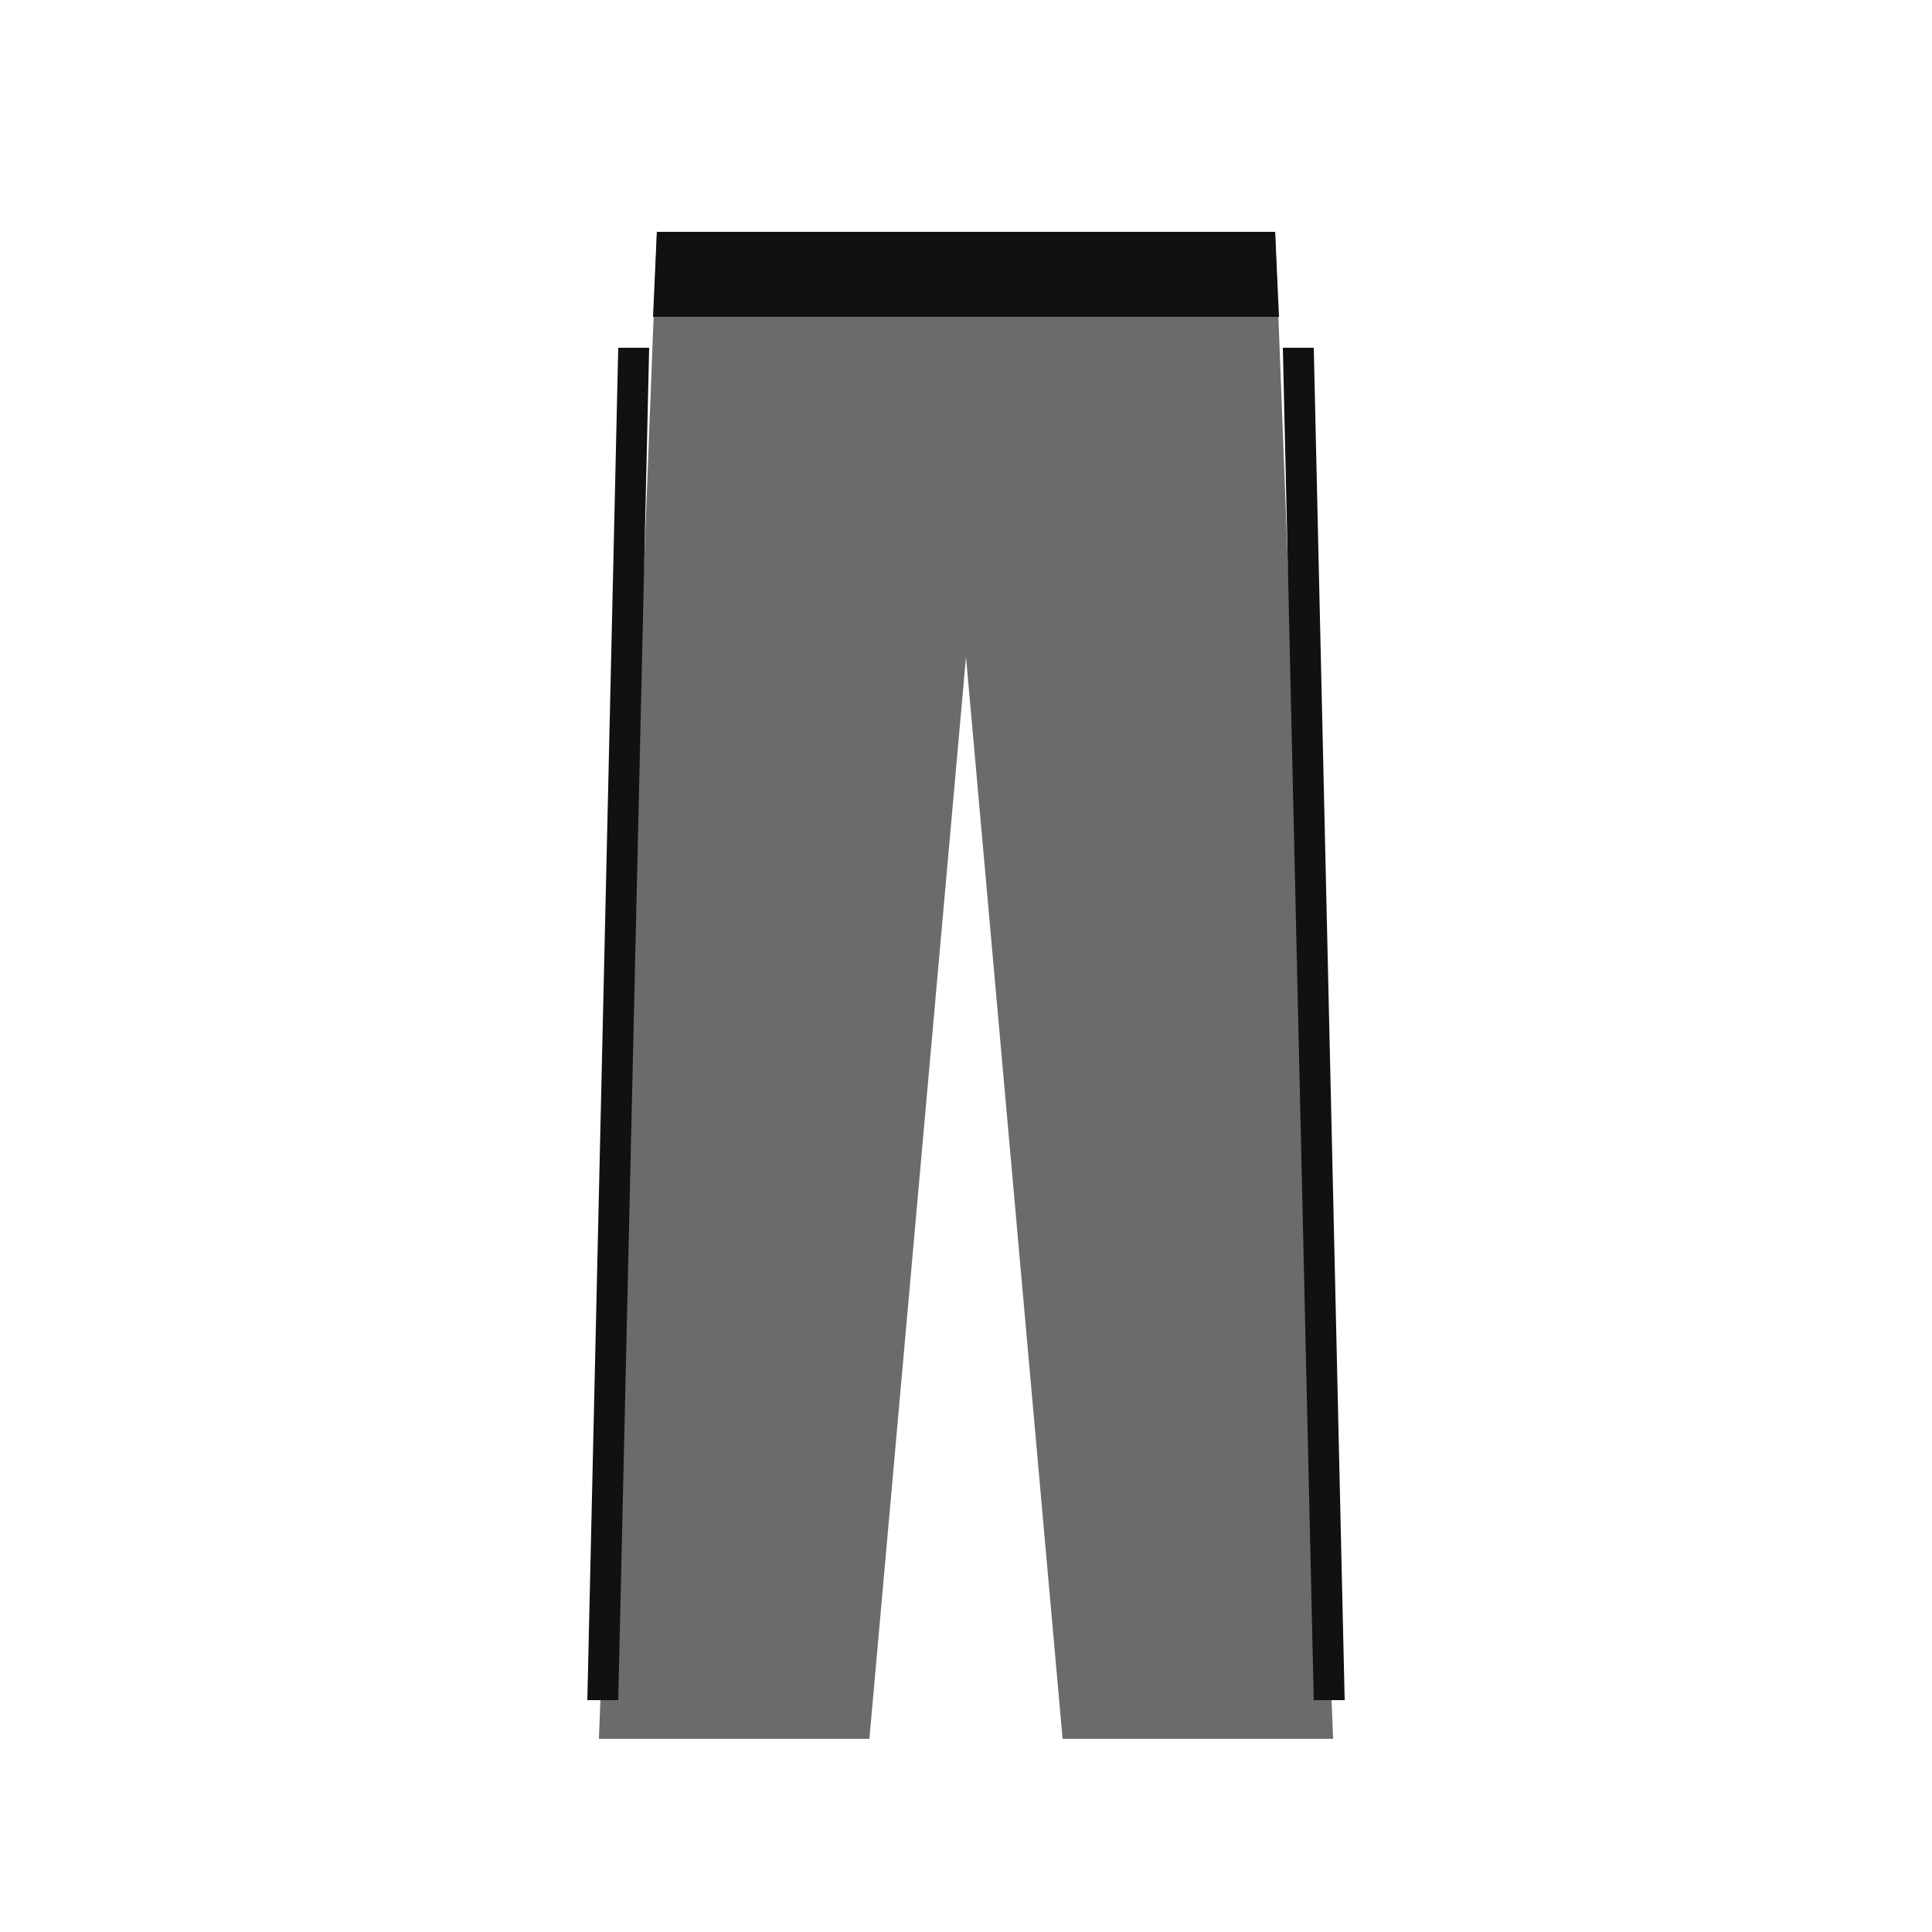
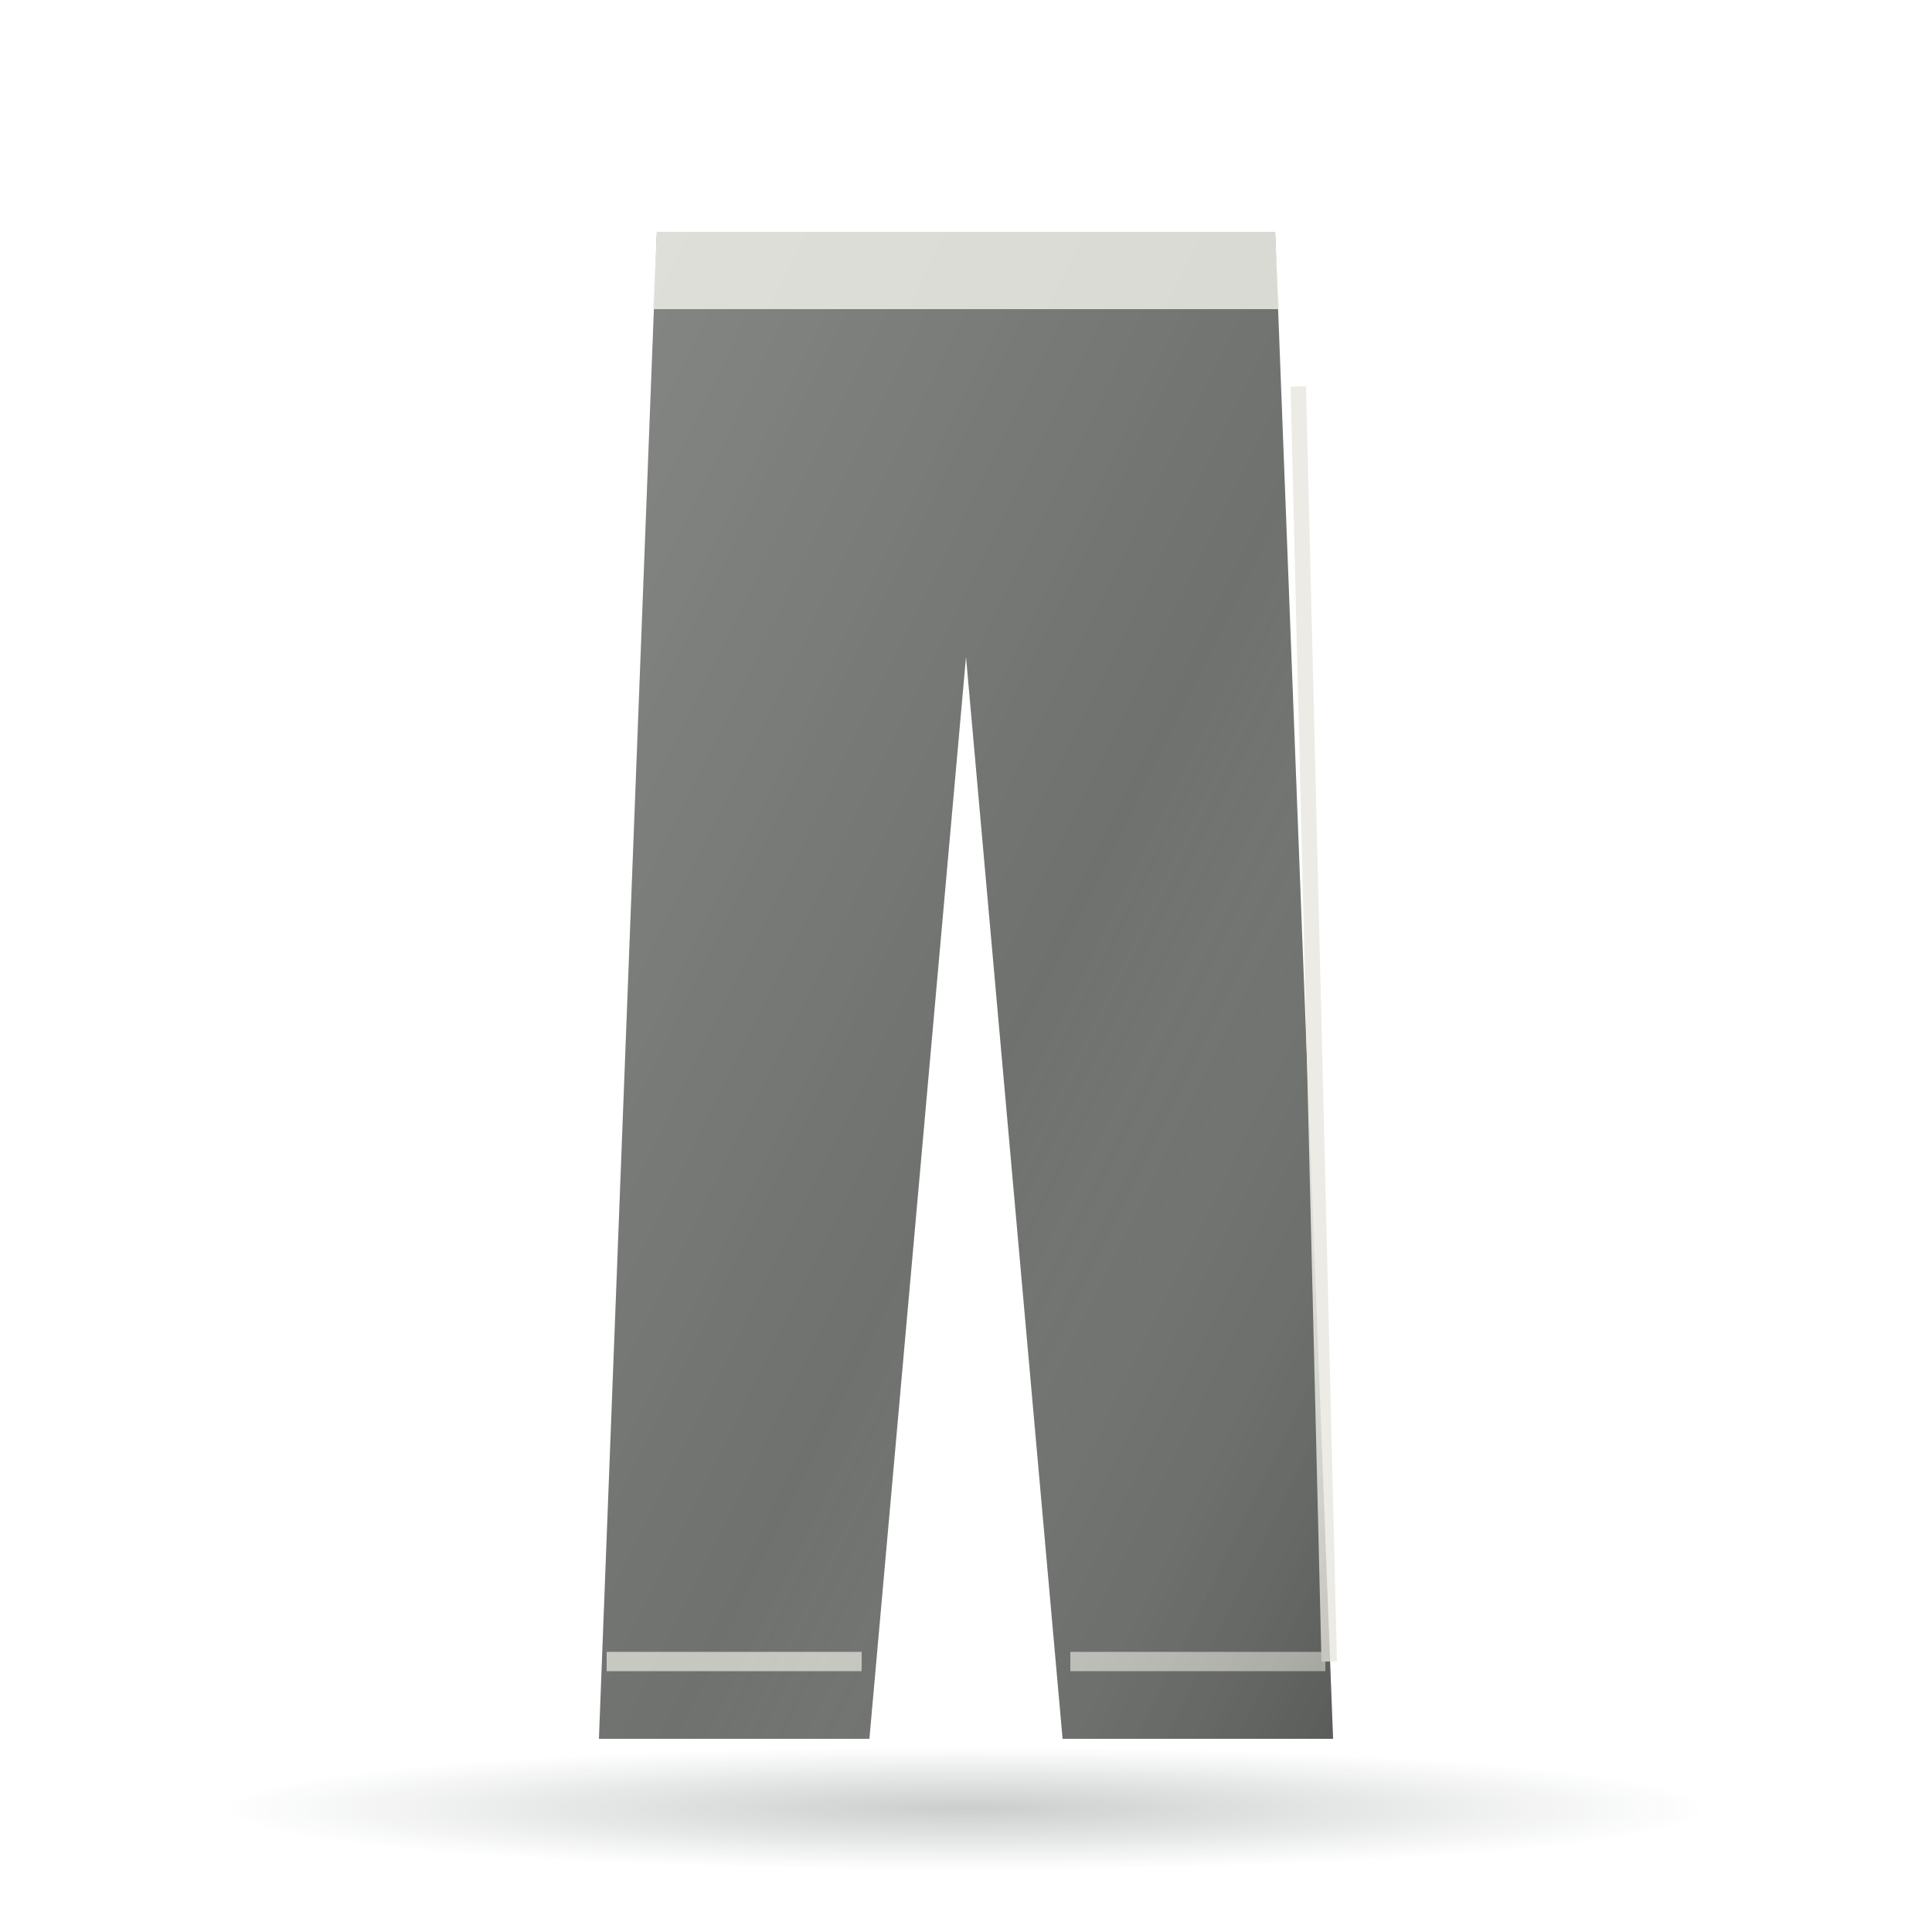
<svg xmlns="http://www.w3.org/2000/svg" viewBox="0 0 500 500">
-   <path d="M170 60 L330 60 L345 450 L275 450 L250 170 L225 450 L155 450 Z" fill="#6b6b6b" />
-   <path d="M170 60 L330 60 L331 82 L169 82 Z" fill="#111111" />
-   <path d="M160 90 L168 90 L160 440 L152 440 Z M332 90 L340 90 L348 440 L340 440 Z" fill="#111111" />
+   <defs>
+     <linearGradient id="light" x1="0" y1="0" x2="1" y2="1">
+       <stop offset="0" stop-color="#fff" stop-opacity=".16" />
+       <stop offset=".55" stop-color="#fff" stop-opacity="0" />
+       <stop offset="1" stop-color="#000" stop-opacity=".18" />
+     </linearGradient>
+     <radialGradient id="floor">
+       <stop offset="0" stop-color="#0e1f1a" stop-opacity=".22" />
+       <stop offset="1" stop-color="#0e1f1a" stop-opacity="0" />
+     </radialGradient>
+   </defs>
+   <ellipse cx="250" cy="468" rx="190" ry="16" fill="url(#floor)" />
+   <path d="M170 60 L330 60 L345 450 L275 450 L250 170 L225 450 L155 450 Z" fill="#6e716d" />
+   <path d="M170 60 L330 60 L331 80 L169 80 Z" fill="#ecebe5" opacity=".85" />
+   <path d="M336 100 L344 430" stroke="#ecebe5" stroke-width="4" />
+   <path d="M157 430 L223 430 M277 430 L343 430" stroke="#ecebe5" stroke-width="5" opacity=".7" />
+   <path d="M170 60 L330 60 L345 450 L275 450 L250 170 L225 450 L155 450 Z" fill="url(#light)" />
</svg>
